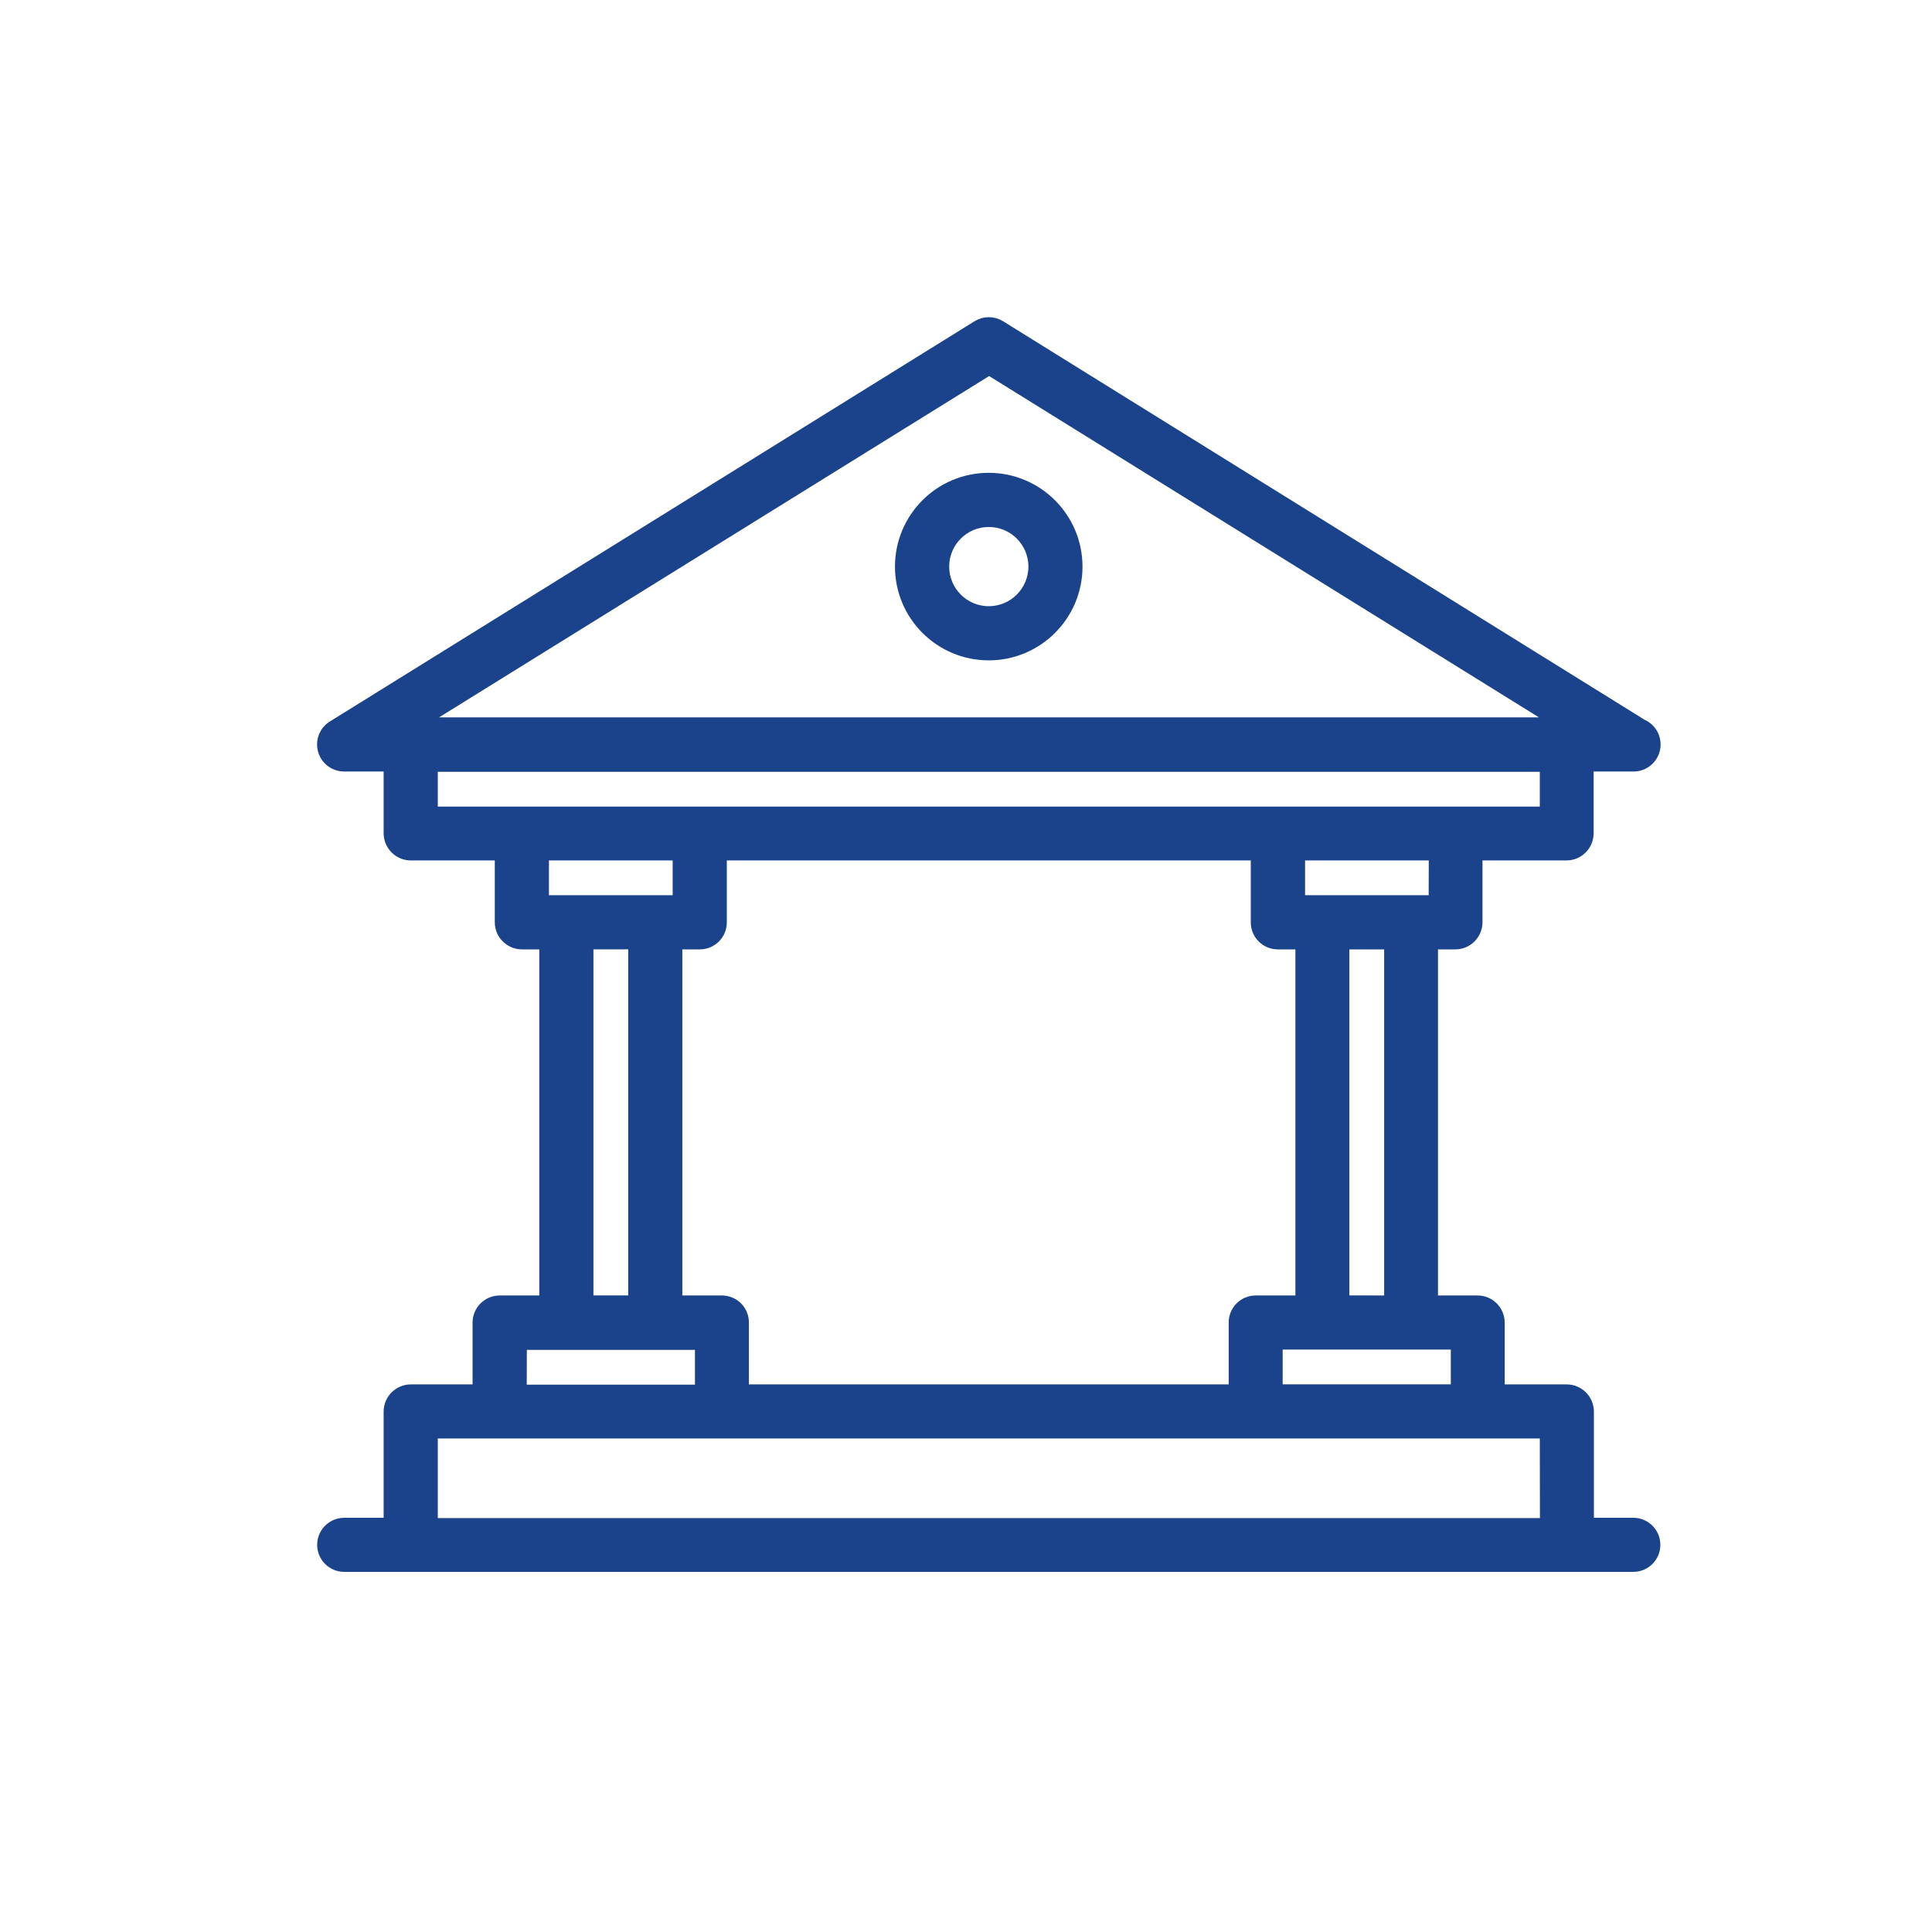
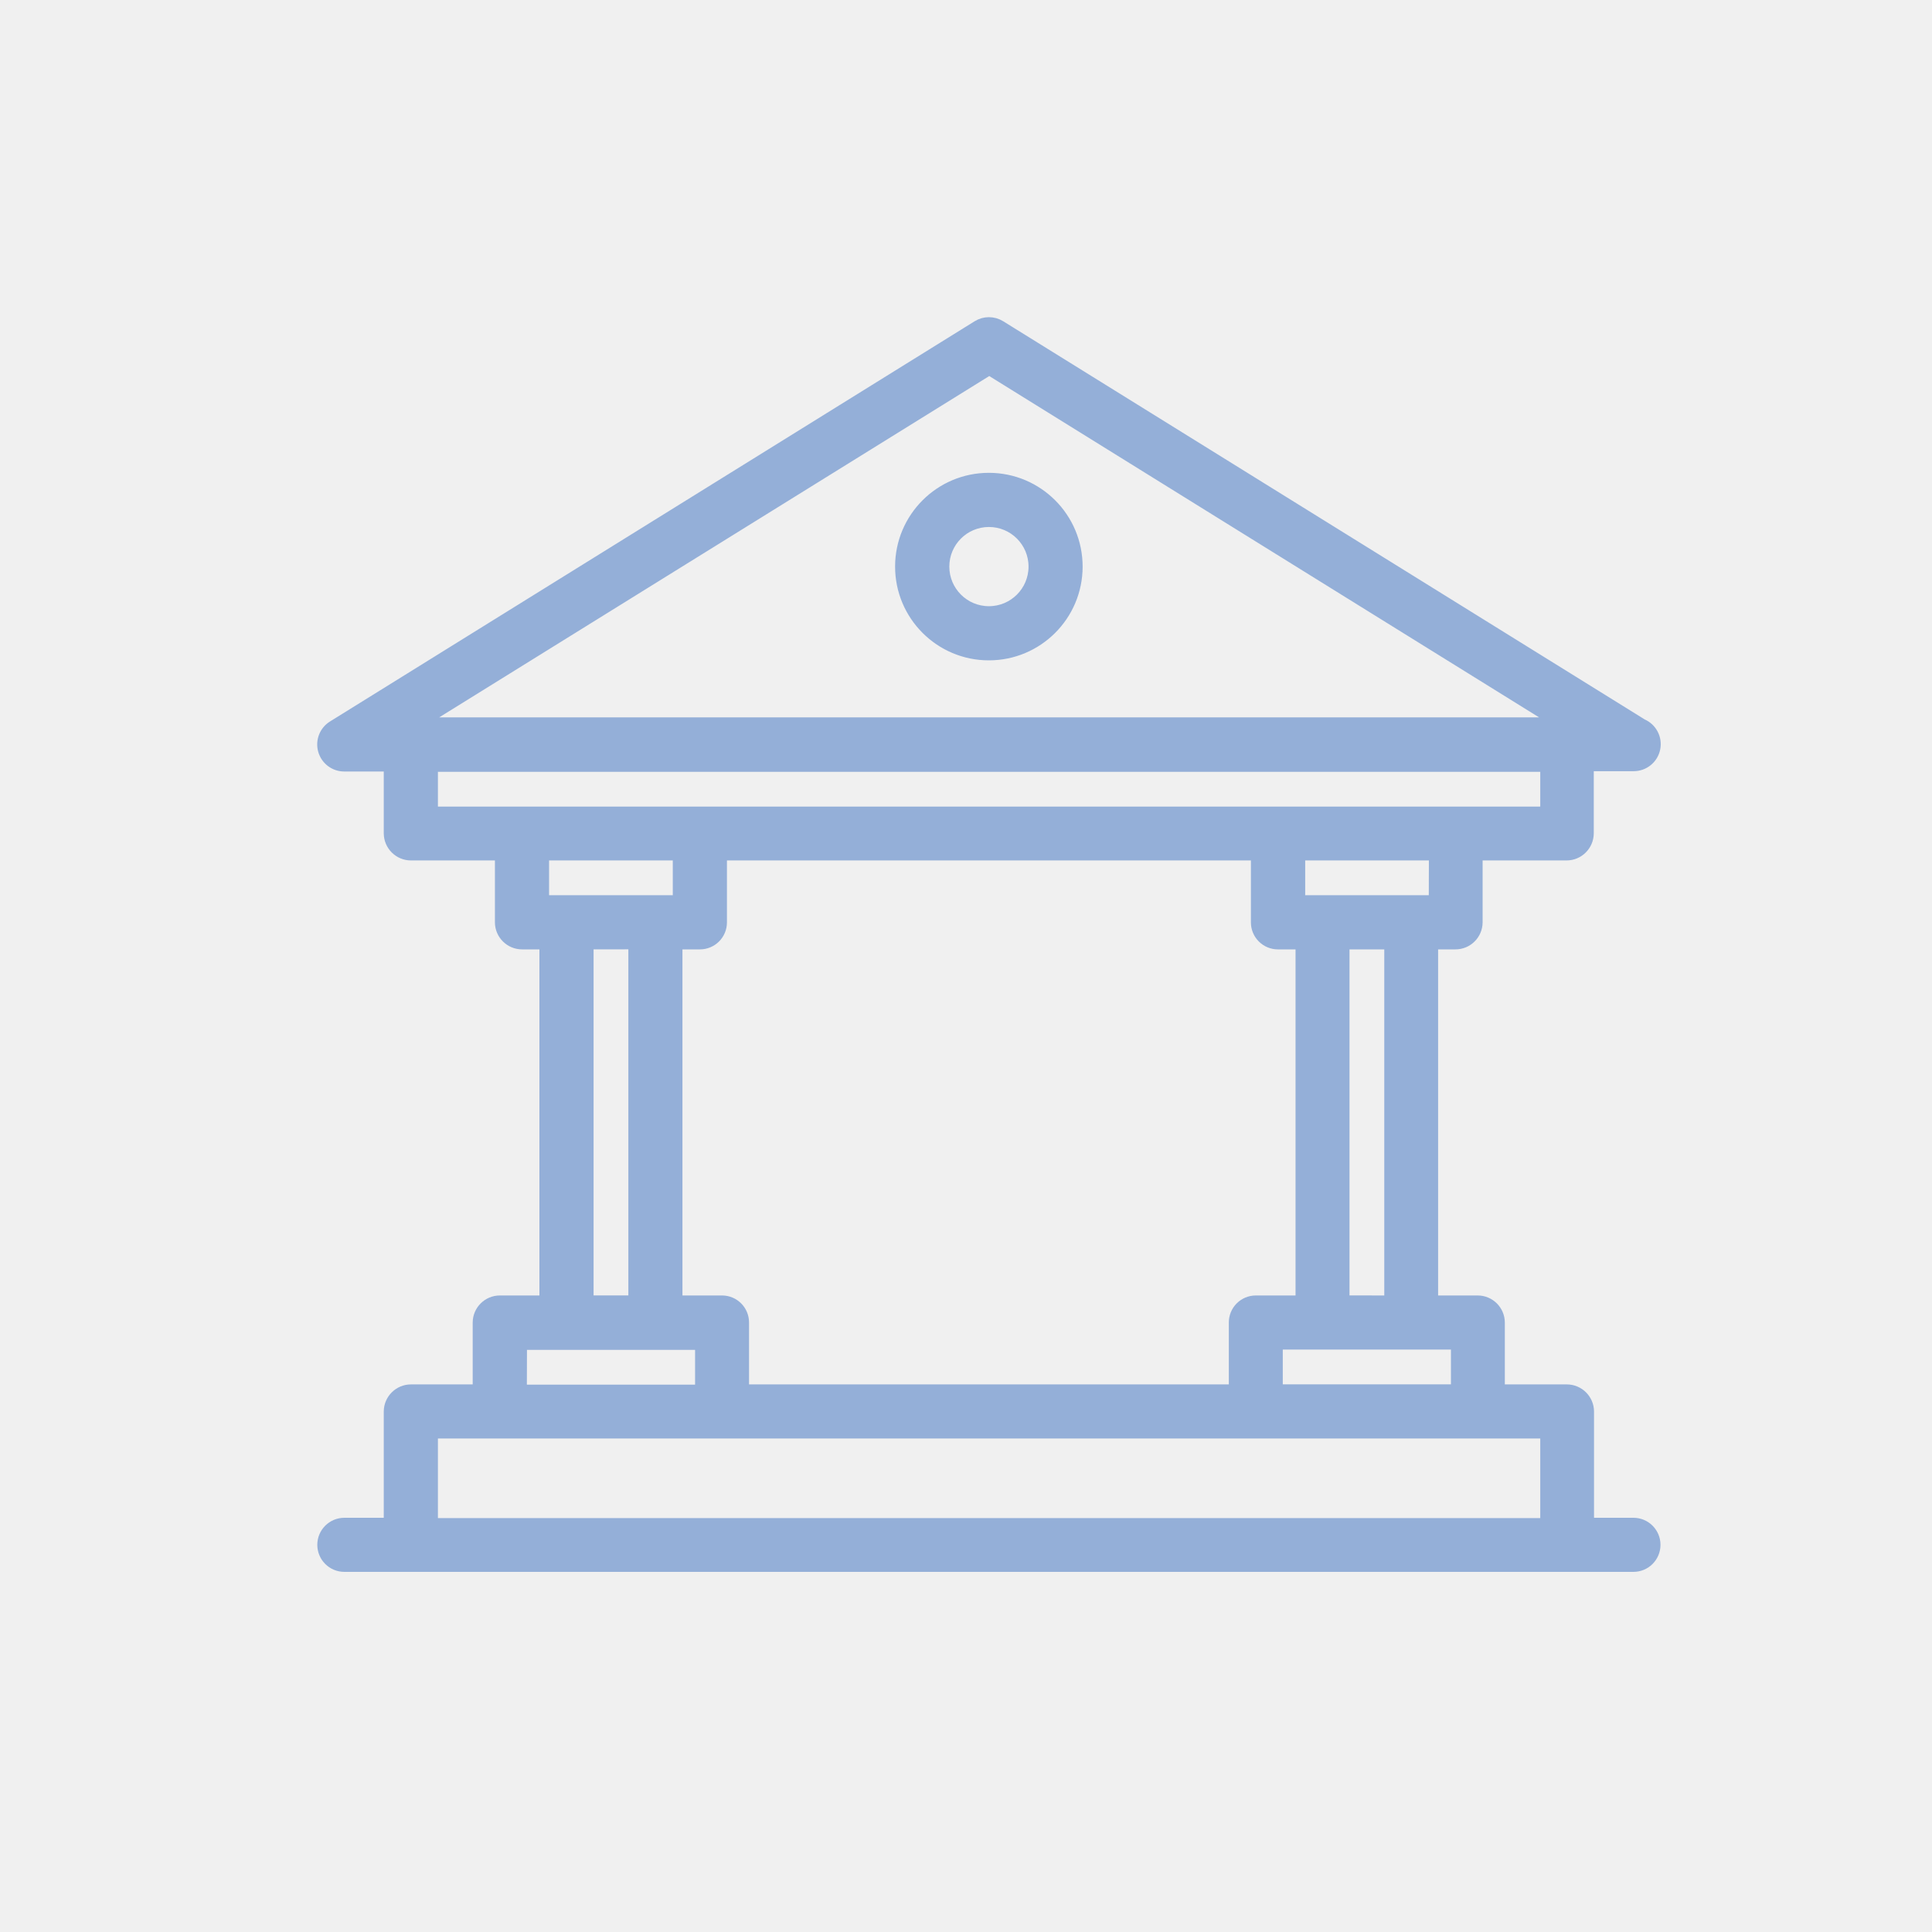
<svg xmlns="http://www.w3.org/2000/svg" width="30" height="30" viewBox="0 0 30 30">
  <defs>
    <clipPath id="b">
      <rect width="30" height="30" />
    </clipPath>
  </defs>
  <g id="a" clip-path="url(#b)">
-     <rect width="30" height="30" fill="#fff" />
-     <g transform="translate(2.99 1)">
-       <path d="M22.372,22.643h-.687V20.917a.348.348,0,0,0-.348-.345H20.3V19.536a.347.347,0,0,0-.348-.345h-.688V13.667h.343a.347.347,0,0,0,.348-.345V12.286h1.378a.348.348,0,0,0,.348-.345V10.905h.694a.345.345,0,0,0,.137-.662L12.546,4.052a.345.345,0,0,0-.364,0L2.173,10.266a.345.345,0,0,0,.182.639h.687v1.036a.348.348,0,0,0,.348.345H4.768v1.036a.347.347,0,0,0,.348.345h.343v5.524H4.771a.347.347,0,0,0-.348.345v1.036H3.39a.348.348,0,0,0-.348.345v1.726H2.355a.345.345,0,0,0,0,.69H22.372a.345.345,0,0,0,0-.69Zm-2.759-2.762v.69H16.852v-.69Zm-11.392-.69H7.53V13.667h.347a.344.344,0,0,0,.344-.345V12.286h8.286v1.036a.344.344,0,0,0,.344.345H17.2v5.524h-.692a.344.344,0,0,0-.344.345v1.036h-7.6V19.536A.344.344,0,0,0,8.222,19.191ZM5.806,12.976H5.459v-.69H7.53v.69H5.806Zm1.034.69v5.524h-.69V13.667Zm11.048,5.524V13.667h.69v5.524Zm1.381-6.214H17.2v-.69h2.071Zm-6.9-8.225,8.8,5.463H3.565ZM5.116,11.6H3.733v-.69H20.995v.69H5.116Zm0,8.286H7.876v.69H5.114Zm15.881,2.762H3.733V21.262H20.995ZM12.364,6.417A1.381,1.381,0,1,0,13.744,7.8,1.382,1.382,0,0,0,12.364,6.417Zm0,2.071a.69.69,0,1,1,.69-.69A.691.691,0,0,1,12.364,8.488Z" transform="translate(0 0)" fill="#1b438b" stroke="#1b438b" stroke-width="0.15" />
+     <g transform="translate(0.002)">
+       <g transform="translate(2.99 1)">
+         <path d="M22.372,22.643h-.687V20.917a.348.348,0,0,0-.348-.345H20.3V19.536a.347.347,0,0,0-.348-.345h-.688V13.667h.343a.347.347,0,0,0,.348-.345V12.286h1.378a.348.348,0,0,0,.348-.345V10.9h.694a.345.345,0,0,0,.137-.662L12.546,4.052a.345.345,0,0,0-.364,0L2.173,10.266a.345.345,0,0,0,.182.639h.687v1.036a.348.348,0,0,0,.348.345H4.768v1.036a.347.347,0,0,0,.348.345h.343v5.524H4.771a.347.347,0,0,0-.348.345v1.036H3.39a.348.348,0,0,0-.348.345v1.726H2.355a.345.345,0,0,0,0,.69H22.372a.345.345,0,1,0,0-.69Zm-2.759-2.762v.69H16.852v-.69Zm-11.392-.69H7.53V13.667h.347a.344.344,0,0,0,.344-.345V12.286h8.286v1.036a.344.344,0,0,0,.344.345H17.2v5.524h-.692a.344.344,0,0,0-.344.345v1.036h-7.6V19.536a.344.344,0,0,0-.342-.345ZM5.806,12.976H5.459v-.69H7.53v.69Zm1.034.69V19.19H6.15V13.667ZM17.888,19.19V13.667h.69v5.524Zm1.381-6.214H17.2v-.69h2.071Zm-6.9-8.225,8.8,5.463H3.565ZM5.116,11.6H3.733v-.69H21v.69Zm0,8.286h2.76v.69H5.114ZM21,22.648H3.733V21.262H21ZM12.364,6.417A1.381,1.381,0,1,0,13.744,7.8a1.381,1.381,0,0,0-1.38-1.383Zm0,2.071a.69.69,0,1,1,.69-.69A.69.69,0,0,1,12.364,8.488Z" fill="#94afd8" stroke="#94afd8" stroke-width="0.15" />
+       </g>
    </g>
  </g>
</svg>
